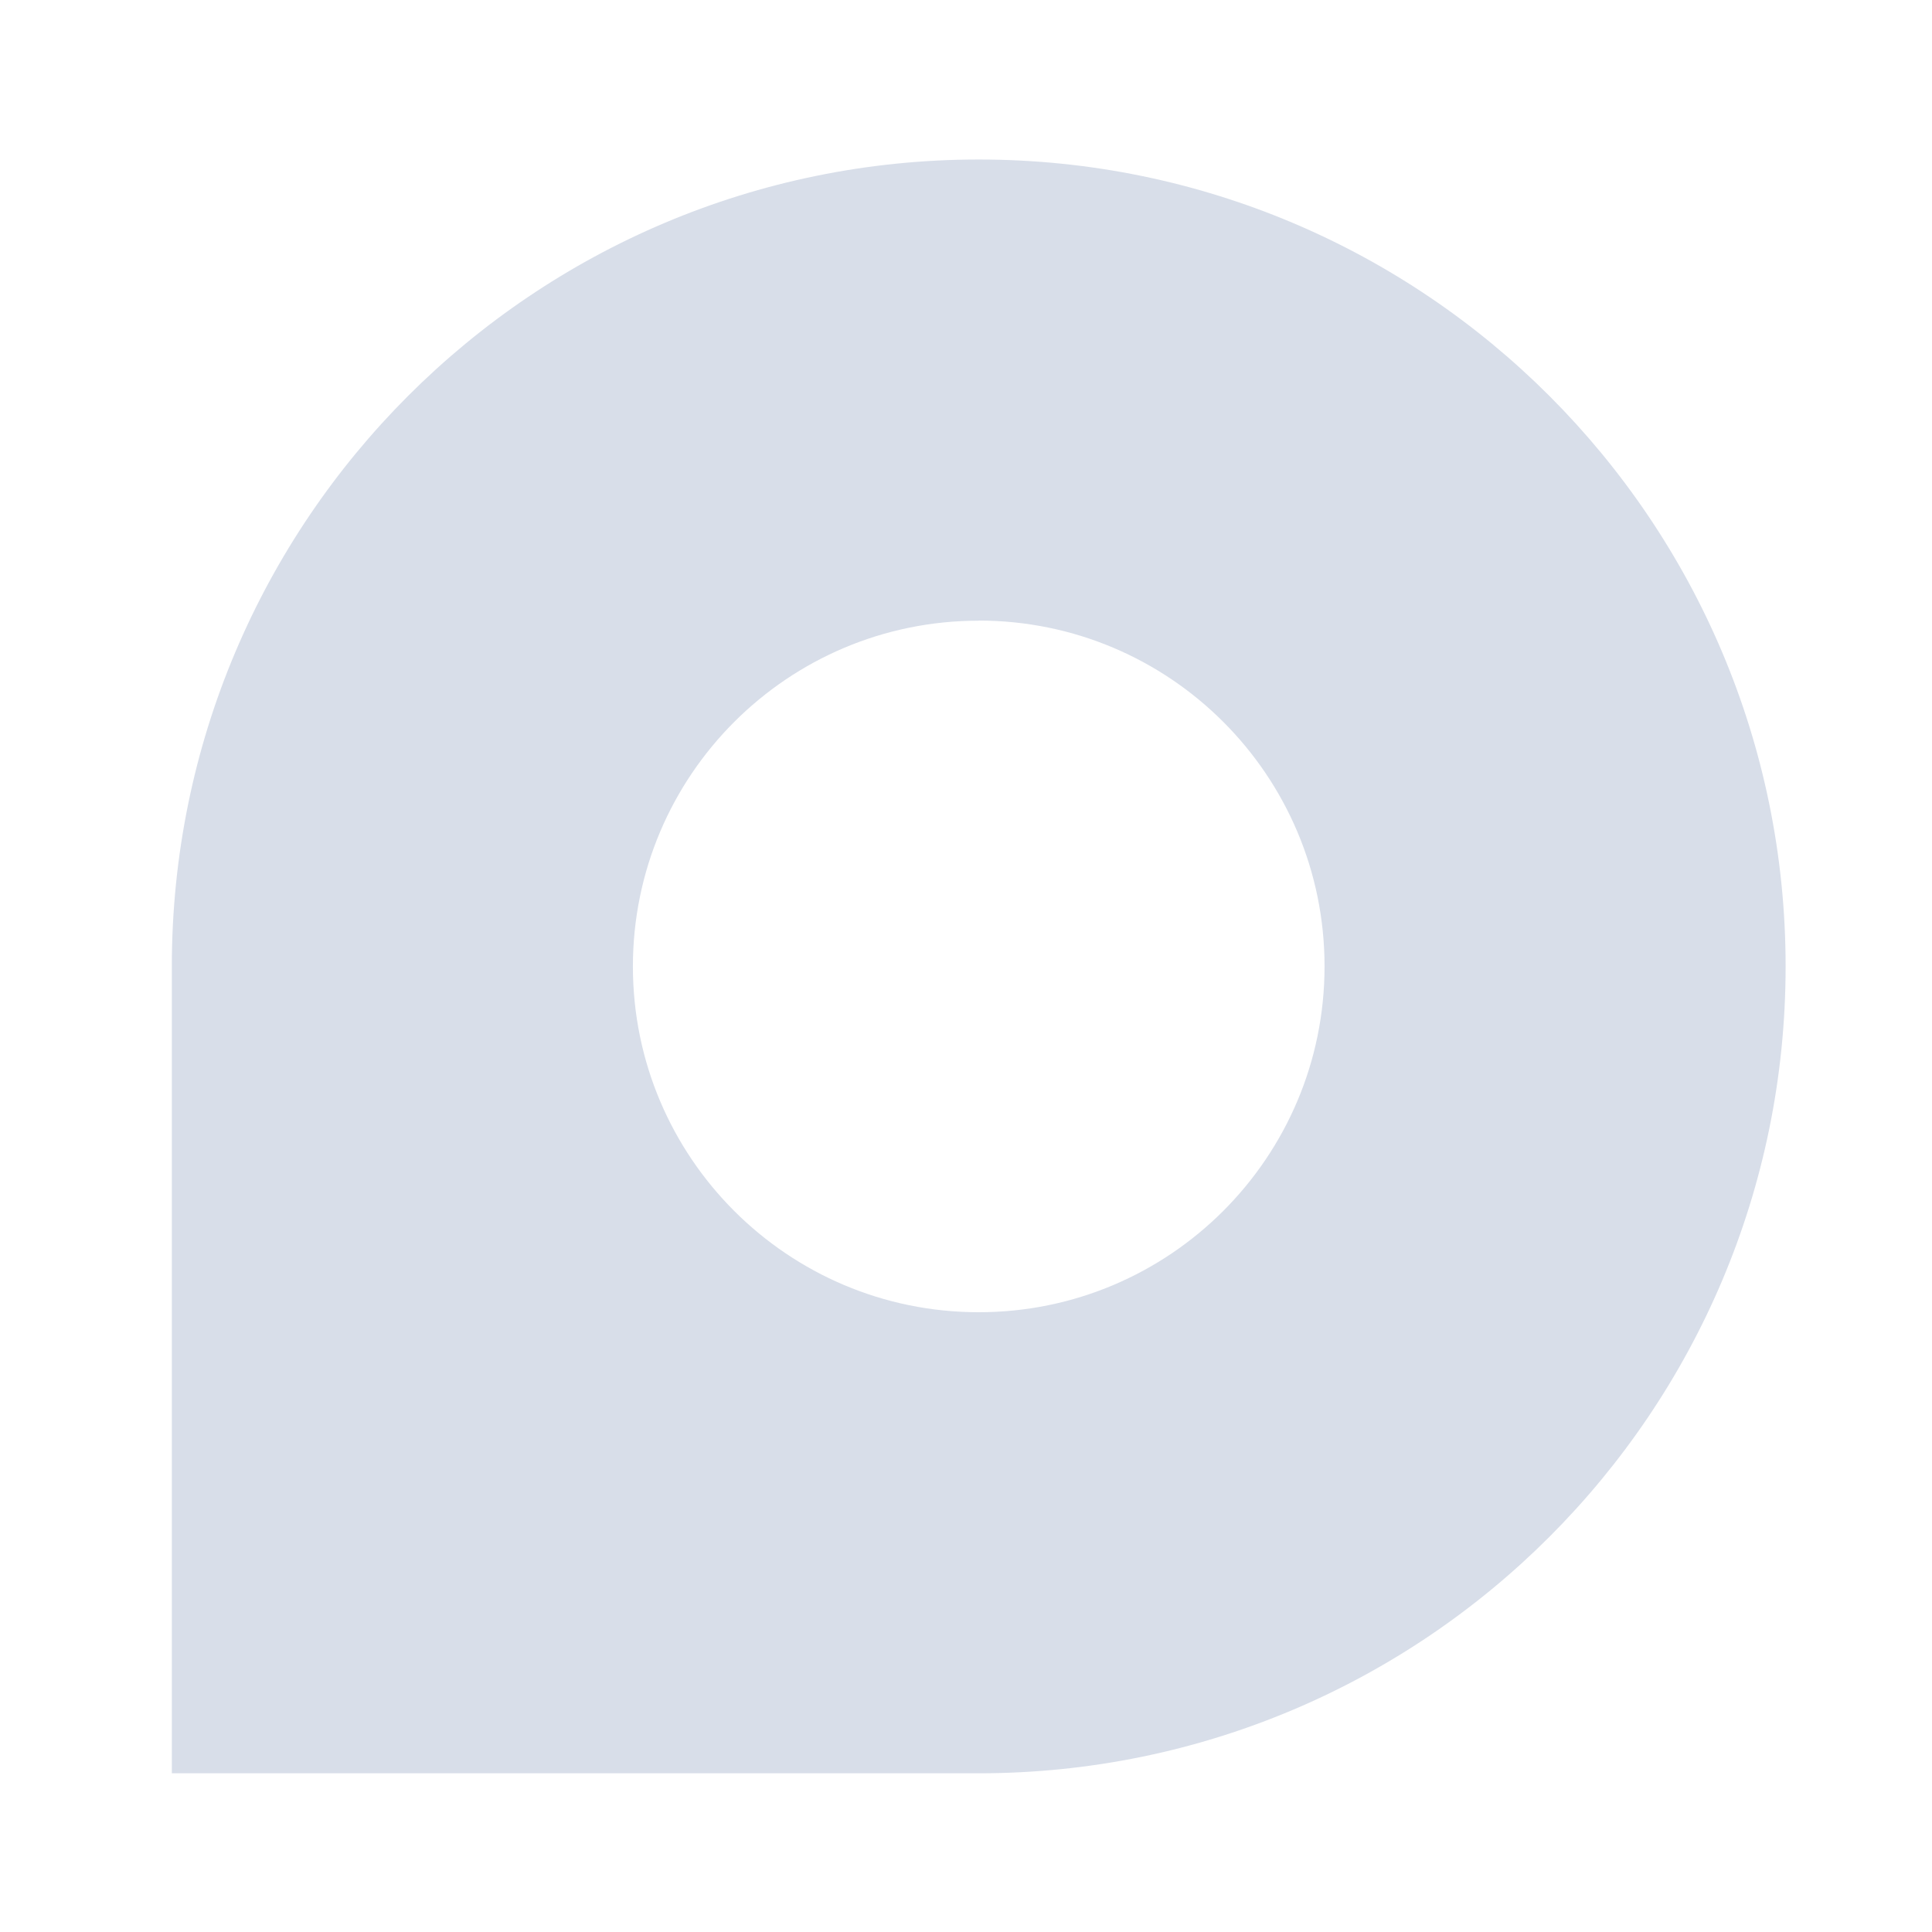
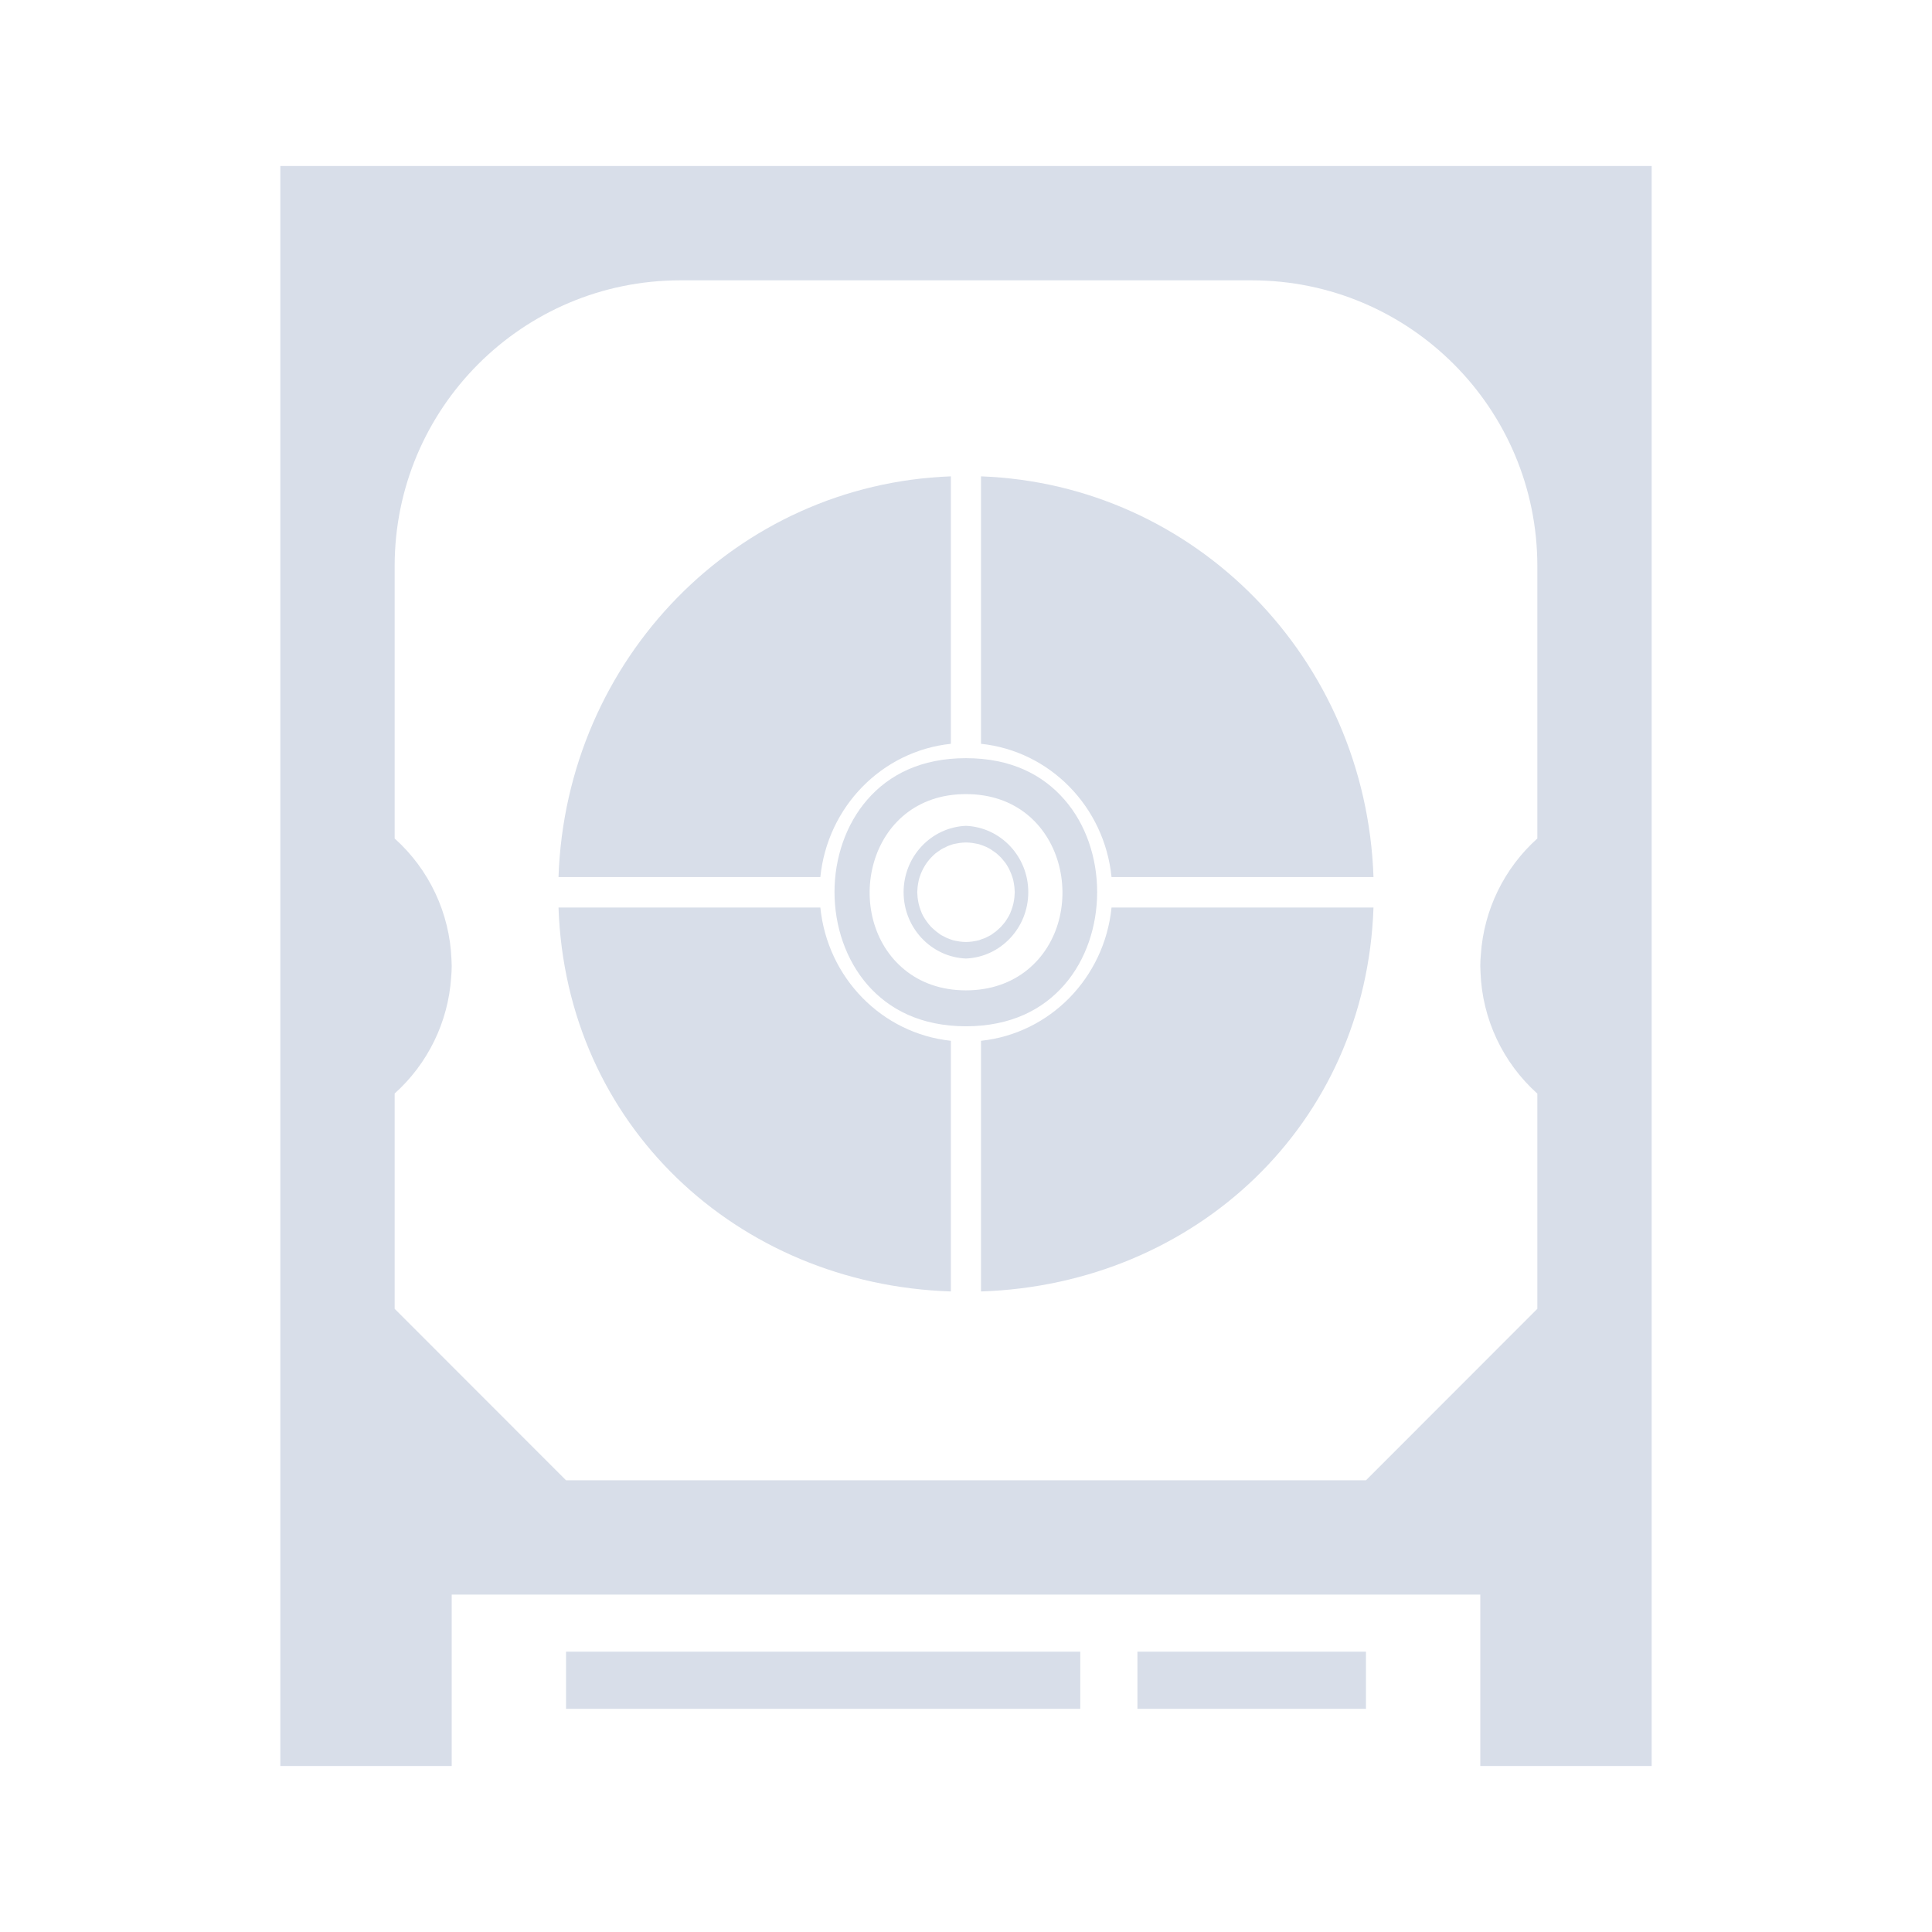
<svg xmlns="http://www.w3.org/2000/svg" width="64" height="64" version="1.1" viewBox="0 0 16.933 16.933" id="svg7">
  <defs id="defs2">
    <style id="current-color-scheme" type="text/css">.ColorScheme-Text {color:#d8dee9} .ColorScheme-Highlight {color:#3b4252}</style>
  </defs>
-   <path style="fill:currentColor;fill-opacity:1;stroke:none;stroke-width:0.464;stroke-dasharray:none;stroke-opacity:0.3" d="m 8.578,1.398 c -3.906,0 -7.072,3.166 -7.072,7.072 v 7.072 h 7.072 c 3.906,0 7.072,-3.166 7.072,-7.072 0,-3.906 -3.166,-7.072 -7.072,-7.072 z m 0,4.041 A 3.031,3.031 0 0 1 11.609,8.47 3.031,3.031 0 0 1 8.578,11.501 3.031,3.031 0 0 1 5.547,8.47 3.031,3.031 0 0 1 8.578,5.44 Z" id="path2072" class="ColorScheme-Text" />
+   <path id="path5" class="ColorScheme-Text" style="fill:currentColor;fill-opacity:1;stroke-width:0.501" d="M 2.457 1.455 L 2.457 15.478 L 3.959 15.478 L 3.959 13.976 L 12.974 13.976 L 12.974 15.478 L 14.476 15.478 L 14.476 1.455 L 2.457 1.455 z M 5.962 2.457 L 10.971 2.457 A 2.504 2.504 0 0 1 13.474 4.961 L 13.474 7.349 A 1.502 1.502 0 0 0 12.979 8.364 A 1.002 1.002 0 0 0 12.974 8.466 A 1.002 1.002 0 0 0 12.976 8.524 A 1.502 1.502 0 0 0 13.474 9.585 L 13.474 11.471 L 11.972 12.974 L 4.961 12.974 L 3.459 11.471 L 3.459 9.584 A 1.502 1.502 0 0 0 3.954 8.569 A 1.502 1.502 0 0 0 3.954 8.566 A 1.002 1.002 0 0 0 3.959 8.466 A 1.002 1.002 0 0 0 3.957 8.409 A 1.502 1.502 0 0 0 3.459 7.349 L 3.459 4.961 A 2.504 2.504 0 0 1 5.962 2.457 z M 8.334 4.175 C 6.458 4.244 4.961 5.771 4.895 7.687 L 7.19 7.687 A 1.283 1.309 0 0 1 8.334 6.519 L 8.334 4.175 z M 8.598 4.175 L 8.598 6.519 A 1.283 1.309 0 0 1 9.742 7.687 L 12.038 7.687 C 11.972 5.771 10.475 4.244 8.598 4.175 z M 8.466 6.645 C 8.072 6.645 7.792 6.79 7.602 7.008 C 7.413 7.225 7.314 7.521 7.314 7.818 C 7.314 8.116 7.413 8.412 7.602 8.63 C 7.792 8.848 8.072 8.994 8.466 8.995 C 8.86 8.994 9.139 8.849 9.329 8.631 C 9.519 8.413 9.616 8.116 9.616 7.818 C 9.616 7.521 9.519 7.225 9.329 7.008 C 9.139 6.79 8.861 6.645 8.466 6.645 z M 8.466 6.96 C 9.344 6.959 9.564 8.044 9.006 8.499 C 8.867 8.612 8.685 8.68 8.466 8.68 C 8.248 8.68 8.066 8.612 7.928 8.499 C 7.37 8.044 7.59 6.959 8.466 6.96 z M 8.466 7.238 A 0.57 0.582 0 0 0 8.466 8.401 A 0.57 0.582 0 0 0 8.466 7.238 z M 8.466 7.384 L 8.467 7.384 A 0.428 0.436 0 0 1 8.522 7.388 A 0.428 0.436 0 0 1 8.556 7.394 A 0.428 0.436 0 0 1 8.58 7.399 A 0.428 0.436 0 0 1 8.592 7.403 A 0.428 0.436 0 0 1 8.637 7.42 A 0.428 0.436 0 0 1 8.64 7.421 A 0.428 0.436 0 0 1 8.685 7.445 A 0.428 0.436 0 0 1 8.702 7.457 A 0.428 0.436 0 0 1 8.732 7.478 A 0.428 0.436 0 0 1 8.749 7.493 A 0.428 0.436 0 0 1 8.775 7.518 A 0.428 0.436 0 0 1 8.789 7.535 A 0.428 0.436 0 0 1 8.812 7.563 A 0.428 0.436 0 0 1 8.824 7.581 A 0.428 0.436 0 0 1 8.842 7.612 A 0.428 0.436 0 0 1 8.853 7.636 A 0.428 0.436 0 0 1 8.864 7.662 A 0.428 0.436 0 0 1 8.875 7.694 A 0.428 0.436 0 0 1 8.881 7.716 A 0.428 0.436 0 0 1 8.887 7.748 A 0.428 0.436 0 0 1 8.891 7.776 A 0.428 0.436 0 0 1 8.893 7.809 A 0.428 0.436 0 0 1 8.894 7.82 A 0.428 0.436 0 0 1 8.893 7.831 A 0.428 0.436 0 0 1 8.891 7.863 A 0.428 0.436 0 0 1 8.887 7.892 A 0.428 0.436 0 0 1 8.881 7.923 A 0.428 0.436 0 0 1 8.874 7.948 A 0.428 0.436 0 0 1 8.865 7.975 A 0.428 0.436 0 0 1 8.853 8.006 A 0.428 0.436 0 0 1 8.842 8.028 A 0.428 0.436 0 0 1 8.825 8.056 A 0.428 0.436 0 0 1 8.81 8.079 A 0.428 0.436 0 0 1 8.792 8.101 A 0.428 0.436 0 0 1 8.774 8.122 A 0.428 0.436 0 0 1 8.754 8.141 A 0.428 0.436 0 0 1 8.728 8.164 A 0.428 0.436 0 0 1 8.715 8.173 A 0.428 0.436 0 0 1 8.685 8.195 A 0.428 0.436 0 0 1 8.656 8.21 A 0.428 0.436 0 0 1 8.632 8.222 A 0.428 0.436 0 0 1 8.608 8.23 A 0.428 0.436 0 0 1 8.58 8.241 A 0.428 0.436 0 0 1 8.556 8.246 A 0.428 0.436 0 0 1 8.522 8.252 A 0.428 0.436 0 0 1 8.466 8.256 A 0.428 0.436 0 0 1 8.411 8.252 A 0.428 0.436 0 0 1 8.377 8.246 A 0.428 0.436 0 0 1 8.353 8.241 A 0.428 0.436 0 0 1 8.325 8.231 A 0.428 0.436 0 0 1 8.301 8.222 A 0.428 0.436 0 0 1 8.277 8.21 A 0.428 0.436 0 0 1 8.248 8.195 A 0.428 0.436 0 0 1 8.218 8.173 A 0.428 0.436 0 0 1 8.206 8.164 A 0.428 0.436 0 0 1 8.179 8.141 A 0.428 0.436 0 0 1 8.159 8.122 A 0.428 0.436 0 0 1 8.141 8.101 A 0.428 0.436 0 0 1 8.124 8.079 A 0.428 0.436 0 0 1 8.108 8.056 A 0.428 0.436 0 0 1 8.091 8.028 A 0.428 0.436 0 0 1 8.08 8.006 A 0.428 0.436 0 0 1 8.068 7.975 A 0.428 0.436 0 0 1 8.059 7.948 A 0.428 0.436 0 0 1 8.052 7.923 A 0.428 0.436 0 0 1 8.046 7.892 A 0.428 0.436 0 0 1 8.042 7.863 A 0.428 0.436 0 0 1 8.04 7.831 A 0.428 0.436 0 0 1 8.039 7.82 A 0.428 0.436 0 0 1 8.04 7.809 A 0.428 0.436 0 0 1 8.042 7.776 A 0.428 0.436 0 0 1 8.046 7.748 A 0.428 0.436 0 0 1 8.052 7.717 A 0.428 0.436 0 0 1 8.058 7.694 A 0.428 0.436 0 0 1 8.069 7.662 A 0.428 0.436 0 0 1 8.08 7.636 A 0.428 0.436 0 0 1 8.092 7.612 A 0.428 0.436 0 0 1 8.11 7.581 A 0.428 0.436 0 0 1 8.122 7.563 A 0.428 0.436 0 0 1 8.144 7.535 A 0.428 0.436 0 0 1 8.159 7.518 A 0.428 0.436 0 0 1 8.184 7.493 A 0.428 0.436 0 0 1 8.201 7.478 A 0.428 0.436 0 0 1 8.231 7.457 A 0.428 0.436 0 0 1 8.248 7.445 A 0.428 0.436 0 0 1 8.294 7.422 A 0.428 0.436 0 0 1 8.296 7.42 A 0.428 0.436 0 0 1 8.341 7.403 A 0.428 0.436 0 0 1 8.353 7.399 A 0.428 0.436 0 0 1 8.377 7.394 A 0.428 0.436 0 0 1 8.411 7.388 A 0.428 0.436 0 0 1 8.466 7.384 z M 4.895 7.954 C 4.928 8.909 5.318 9.731 5.934 10.326 C 6.551 10.921 7.393 11.288 8.334 11.319 L 8.334 9.122 A 1.283 1.309 0 0 1 7.19 7.954 L 4.895 7.954 z M 9.742 7.954 A 1.283 1.309 0 0 1 8.598 9.122 L 8.598 11.319 C 9.539 11.288 10.382 10.921 10.999 10.326 C 11.615 9.731 12.005 8.909 12.038 7.954 L 9.742 7.954 z M 4.961 14.476 L 4.961 14.977 L 9.468 14.977 L 9.468 14.476 L 4.961 14.476 z M 9.969 14.476 L 9.969 14.977 L 11.972 14.977 L 11.972 14.476 L 9.969 14.476 z " />
</svg>
